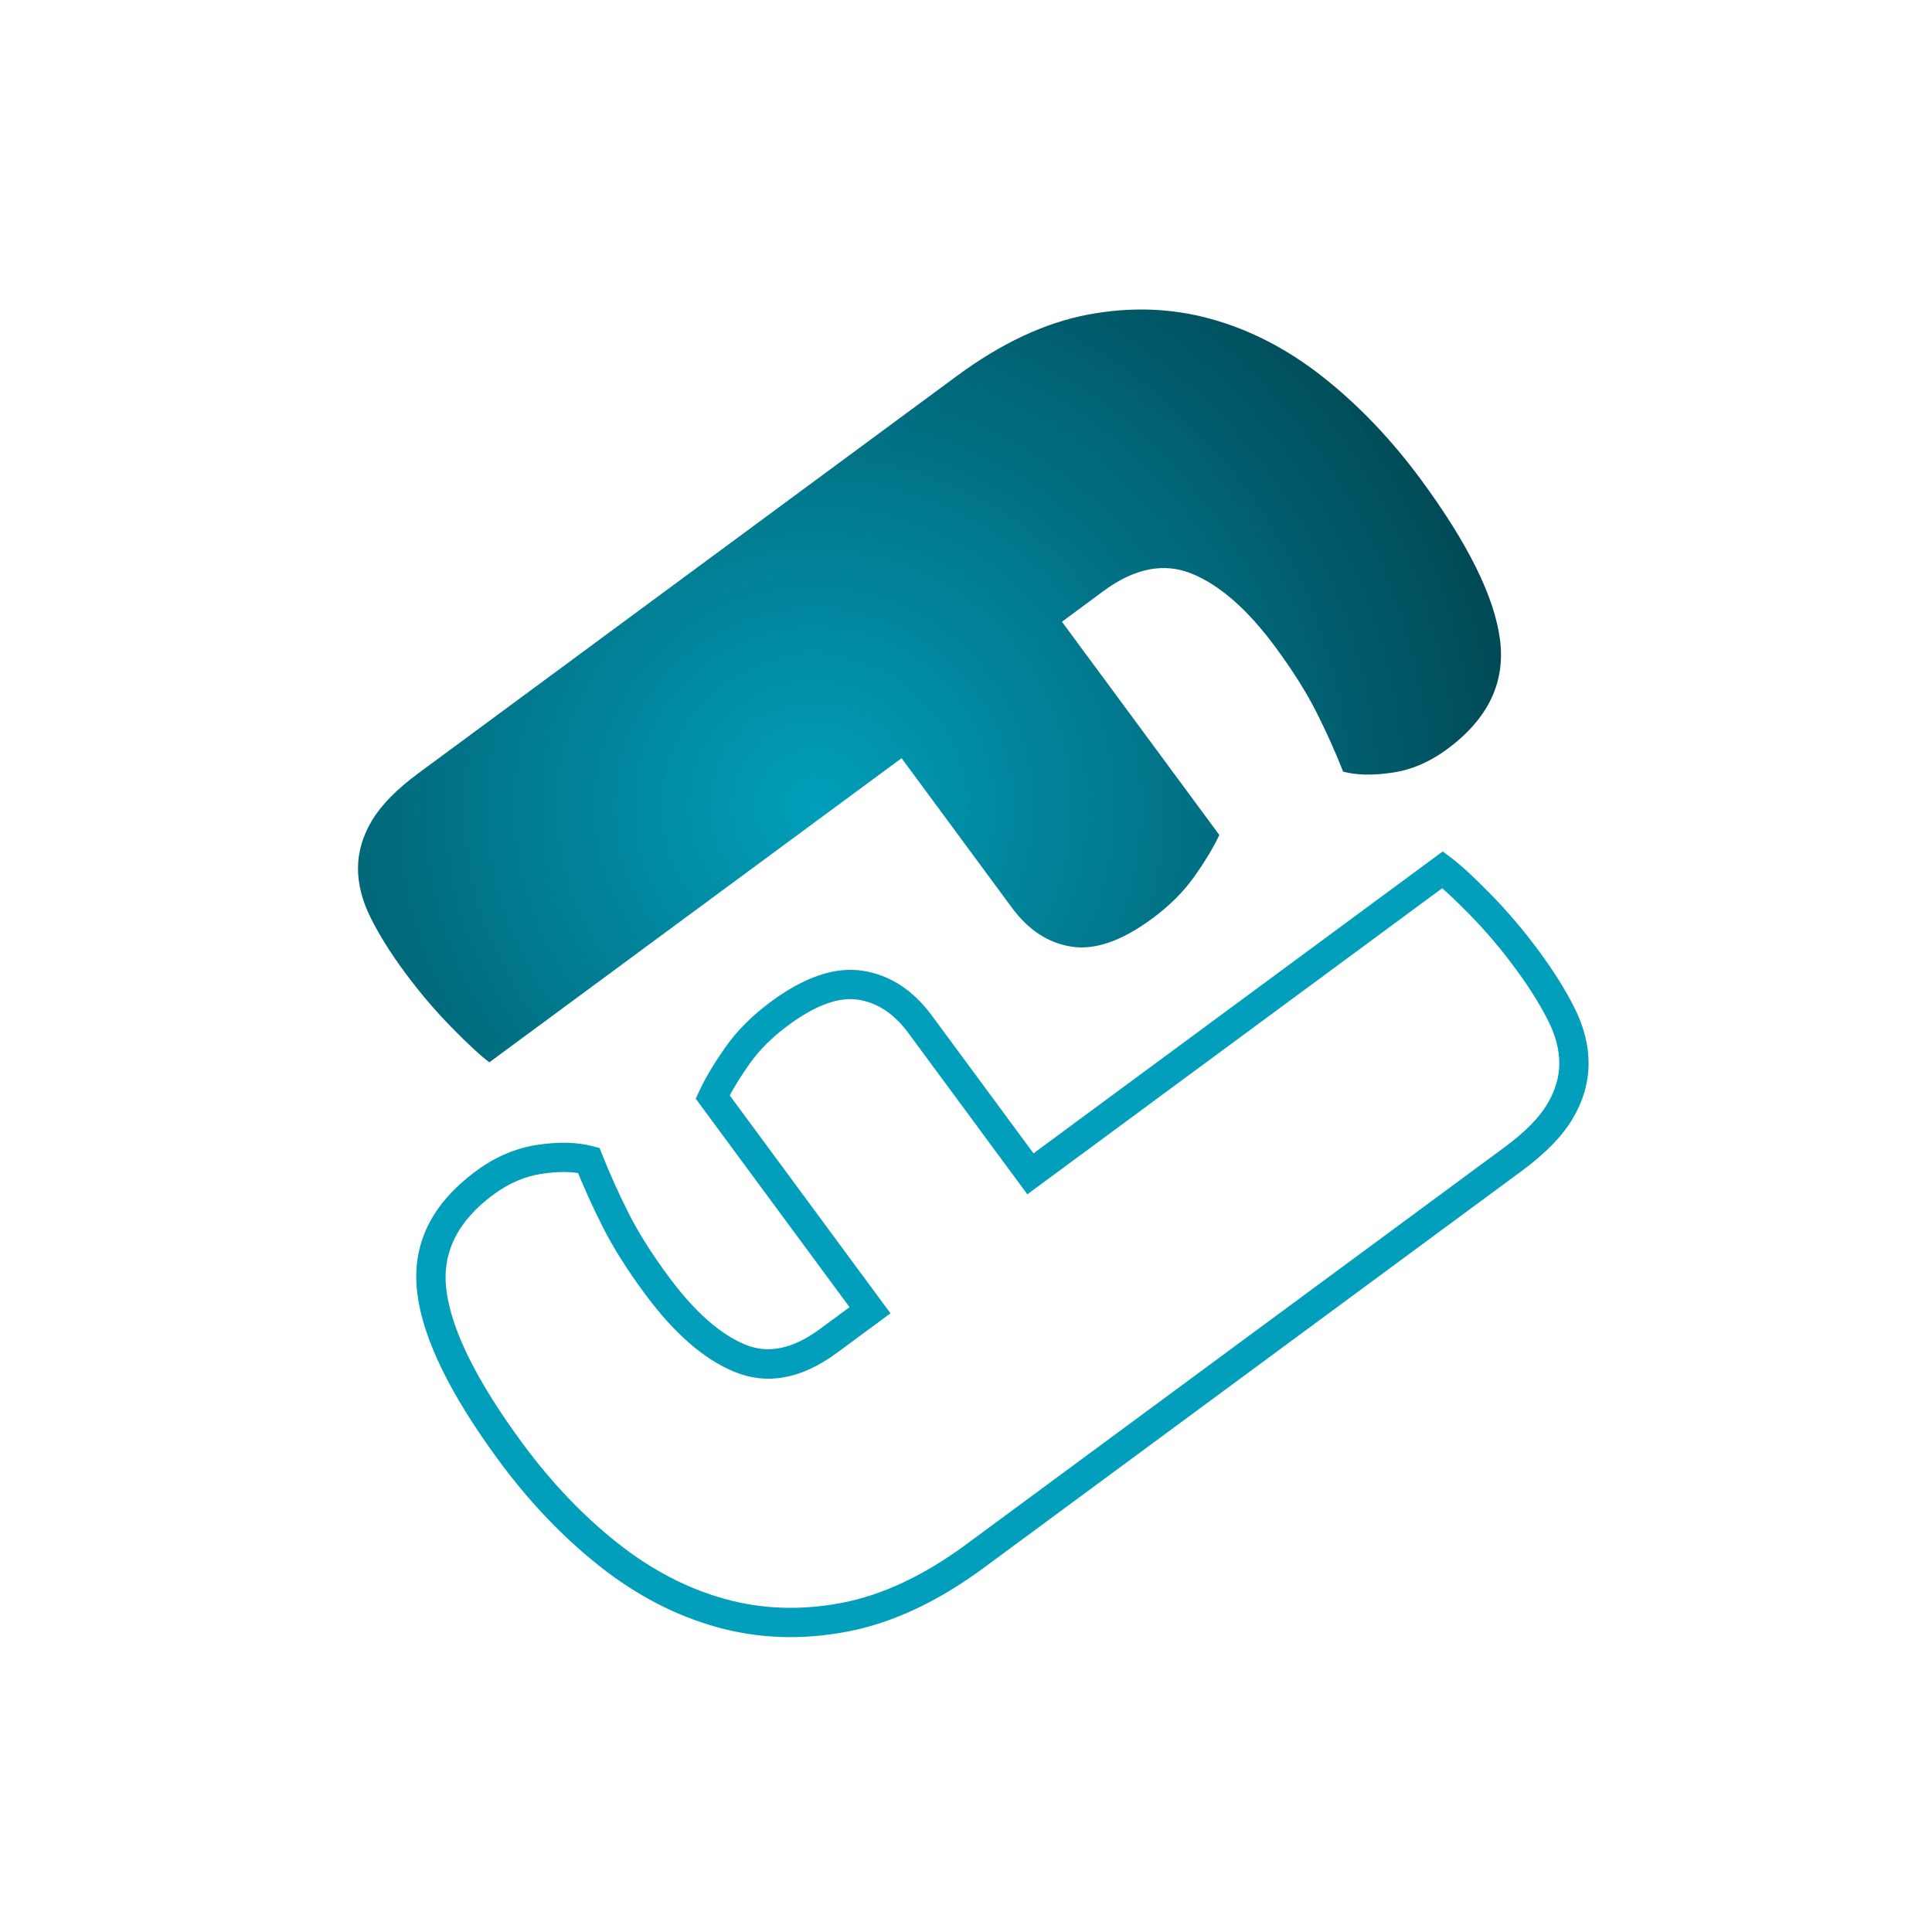
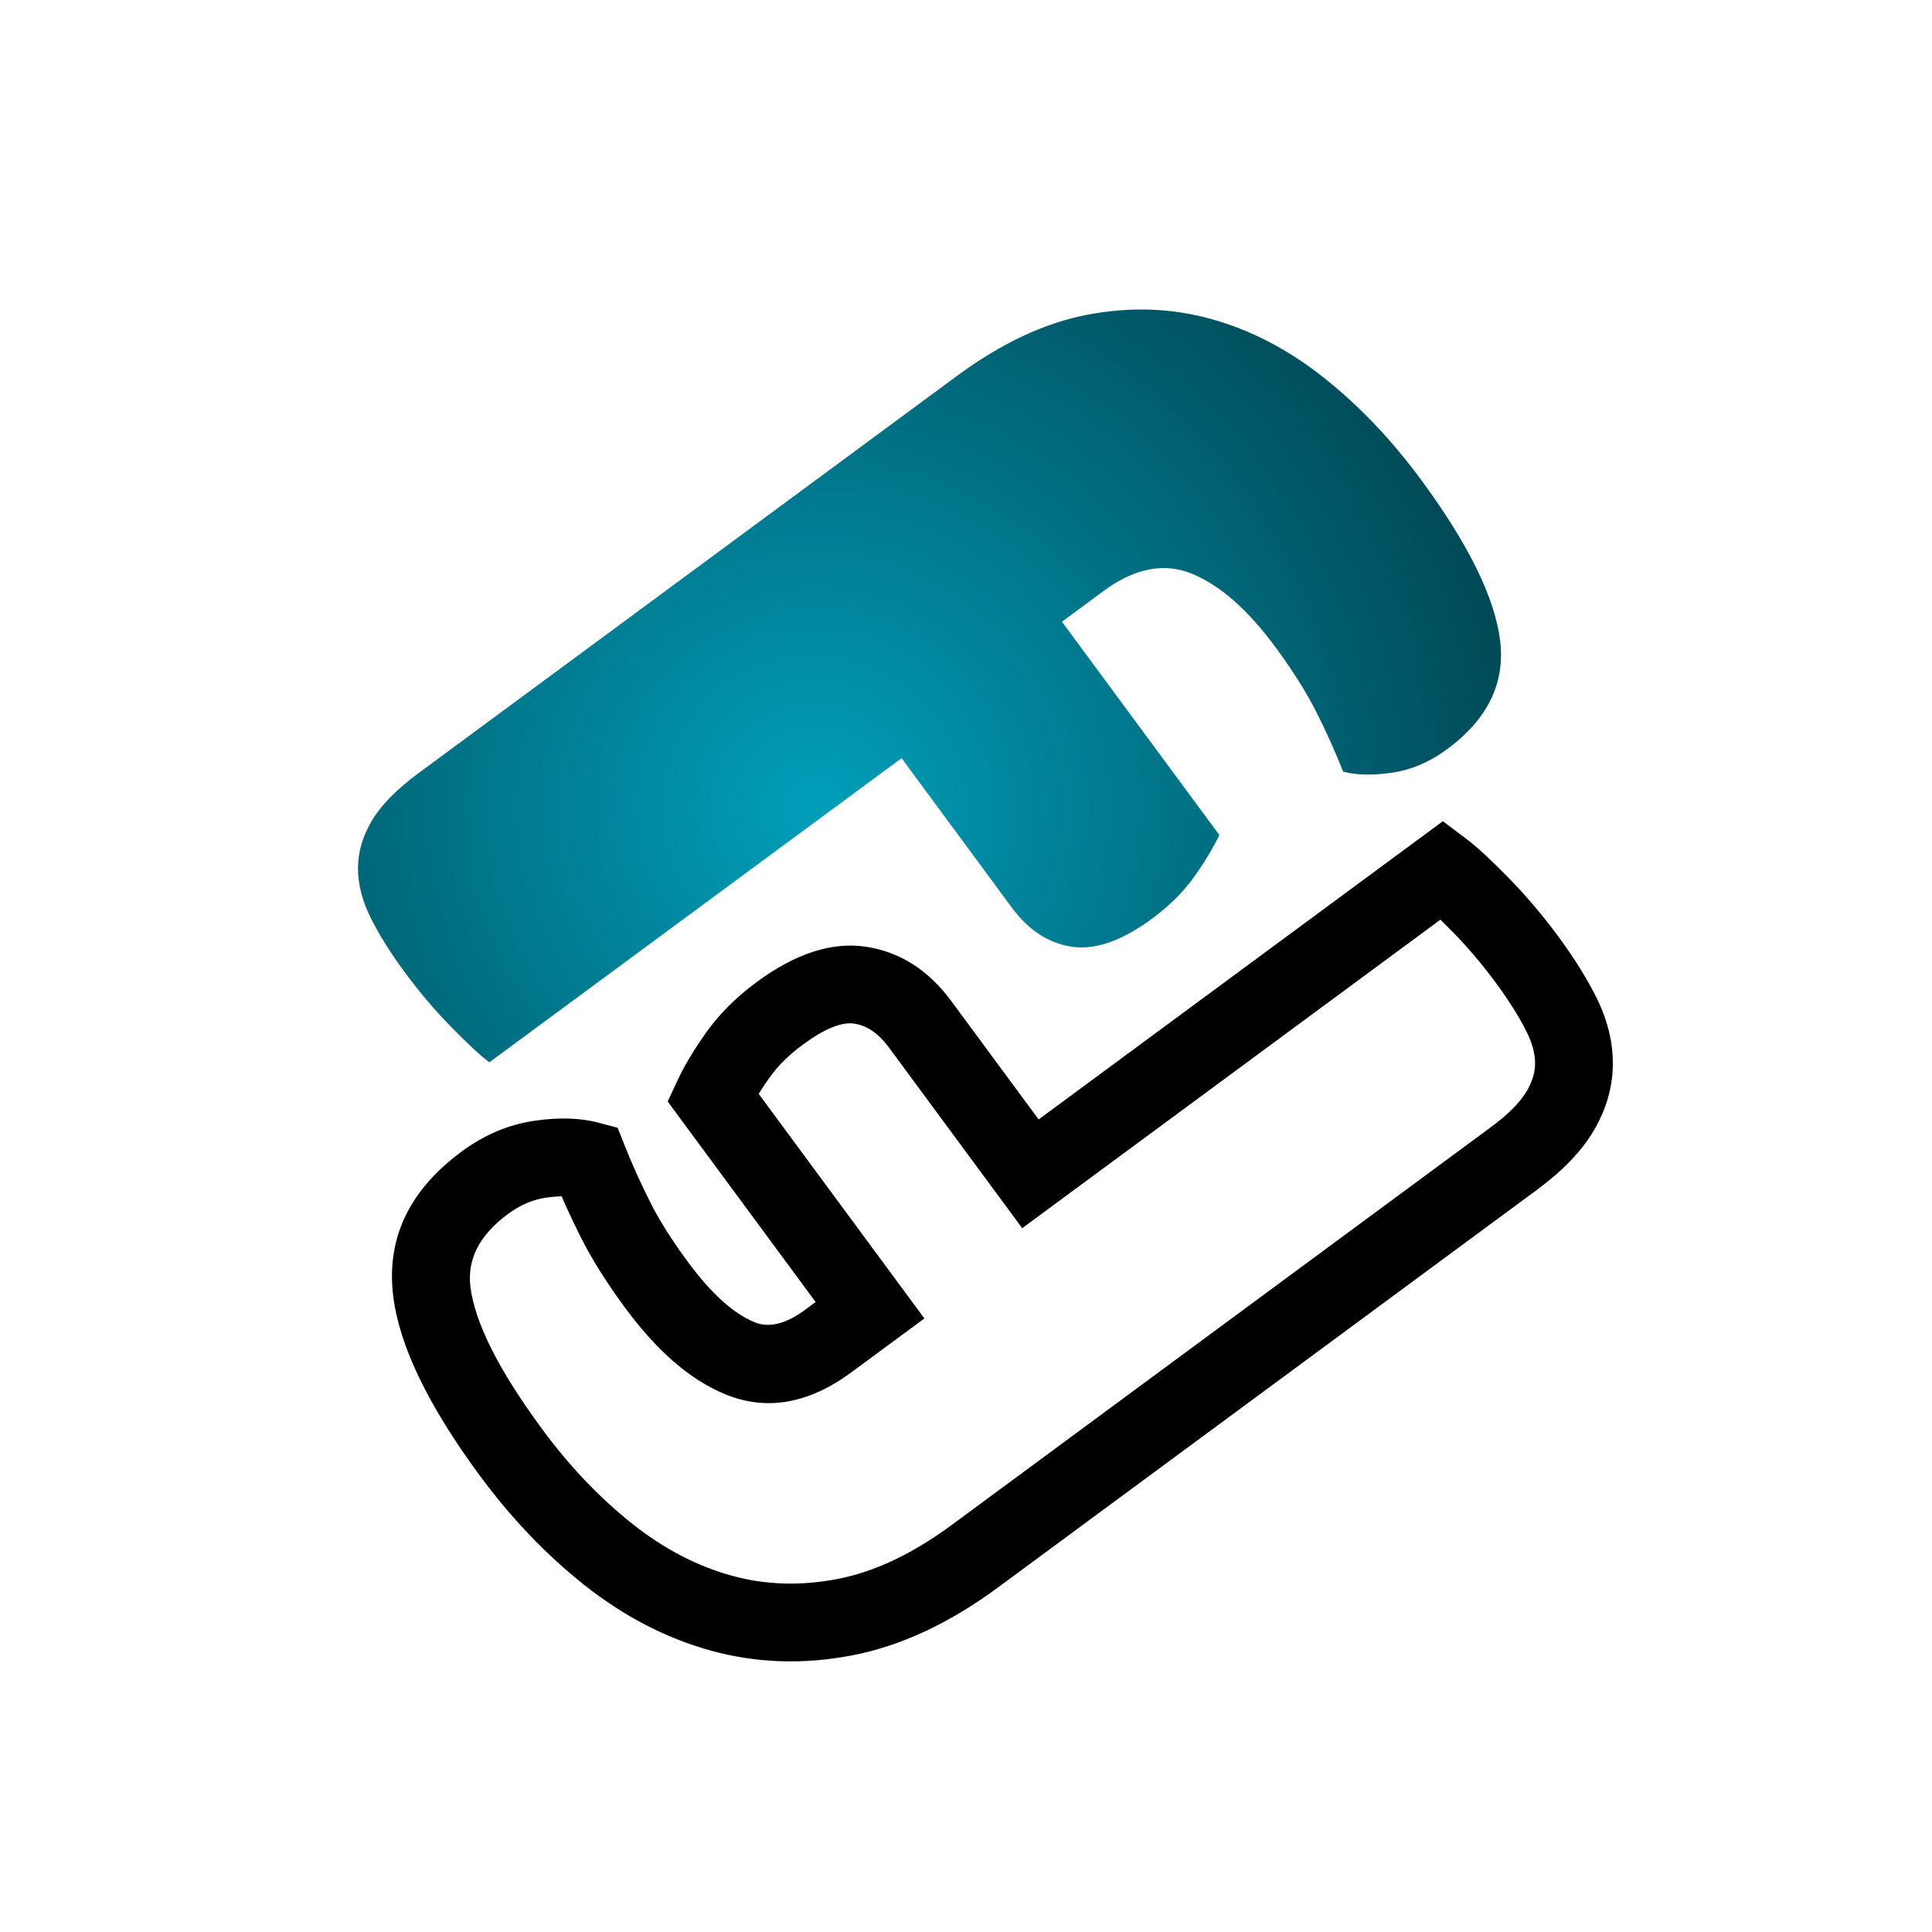
<svg xmlns="http://www.w3.org/2000/svg" width="500" zoomAndPan="magnify" viewBox="0 0 375 375" height="500" preserveAspectRatio="xMidYMid meet" version="1.0">
  <defs>
-     <filter x="0%" y="0%" width="100%" height="100%" id="9fb15b3077">
+     <filter x="0%" y="0%" width="100%" height="100%" id="789b231f56">
      <feColorMatrix values="0 0 0 0 1 0 0 0 0 1 0 0 0 0 1 0 0 0 1 0" color-interpolation-filters="sRGB" />
    </filter>
    <g />
-     <clipPath id="2cd227720d">
+     <clipPath id="47dd53e442">
      <path d="M 0 0 L 375 0 L 375 375 L 0 375 Z M 0 0 " clip-rule="nonzero" />
    </clipPath>
-     <clipPath id="c37666e228">
-       <path d="M 425.973 -903.863 L 1250.309 213.477 L -109.848 1216.953 L -934.184 99.609 Z M 425.973 -903.863 " clip-rule="nonzero" />
-     </clipPath>
-     <clipPath id="f1abf7afe6">
+     <clipPath id="aaef968e23">
+       <path d="M 425.973 -903.863 L 1250.309 213.477 L -109.848 1216.953 L -934.184 99.609 Z M 425.973 -903.863 " clip-rule="nonzero" />
+     </clipPath>
+     <clipPath id="64a8dc23bf">
      <path d="M 0 0 L 375 0 L 375 375 L 0 375 Z M 0 0 " clip-rule="nonzero" />
    </clipPath>
-     <clipPath id="c333f5ac56">
-       <path d="M 425.973 -903.863 L 1250.309 213.477 L -109.848 1216.953 L -934.184 99.609 Z M 425.973 -903.863 " clip-rule="nonzero" />
-     </clipPath>
-     <clipPath id="9f2f4b23f7">
+     <clipPath id="383e1fd768">
+       <path d="M 425.973 -903.863 L 1250.309 213.477 L -109.848 1216.953 L -934.184 99.609 Z M 425.973 -903.863 " clip-rule="nonzero" />
+     </clipPath>
+     <clipPath id="f073684c0b">
      <path d="M 0 0 L 375 0 L 375 375 L 0 375 Z M 0 0 " clip-rule="nonzero" />
    </clipPath>
-     <clipPath id="38a181085a">
-       <path d="M 425.973 -903.863 L 1250.309 213.477 L -109.848 1216.953 L -934.184 99.609 Z M 425.973 -903.863 " clip-rule="nonzero" />
-     </clipPath>
-     <clipPath id="945afee18f">
+     <clipPath id="a020cf320f">
+       <path d="M 425.973 -903.863 L 1250.309 213.477 L -109.848 1216.953 L -934.184 99.609 Z M 425.973 -903.863 " clip-rule="nonzero" />
+     </clipPath>
+     <clipPath id="0f9c6178f9">
      <path d="M 61 37 L 303 37 L 303 258 L 61 258 Z M 61 37 " clip-rule="nonzero" />
    </clipPath>
-     <clipPath id="df90e3d4f8">
-       <path d="M 425.973 -903.863 L 1250.309 213.477 L -109.848 1216.953 L -934.184 99.609 Z M 425.973 -903.863 " clip-rule="nonzero" />
-     </clipPath>
-     <clipPath id="1755f72416">
-       <rect x="0" width="375" y="0" height="375" />
-     </clipPath>
-     <clipPath id="a1e13fc7bf">
-       <rect x="0" width="375" y="0" height="375" />
-     </clipPath>
-     <mask id="a8110686fd">
-       <g filter="url(#9fb15b3077)">
+     <clipPath id="cec9175114">
+       <path d="M 425.973 -903.863 L 1250.309 213.477 L -109.848 1216.953 L -934.184 99.609 Z M 425.973 -903.863 " clip-rule="nonzero" />
+     </clipPath>
+     <clipPath id="7b31335b0b">
+       <rect x="0" width="375" y="0" height="375" />
+     </clipPath>
+     <clipPath id="16cabab01f">
+       <rect x="0" width="375" y="0" height="375" />
+     </clipPath>
+     <mask id="bd8b5b2e66">
+       <g filter="url(#789b231f56)">
        <g transform="matrix(1, 0, 0, 1, 0, 0)">
-           <g clip-path="url(#a1e13fc7bf)">
-             <g clip-path="url(#9f2f4b23f7)">
-               <g clip-path="url(#38a181085a)">
+           <g clip-path="url(#16cabab01f)">
+             <g clip-path="url(#f073684c0b)">
+               <g clip-path="url(#a020cf320f)">
                <g transform="matrix(1, 0, 0, 1, 0, 0)">
-                   <g clip-path="url(#1755f72416)">
-                     <g clip-path="url(#945afee18f)">
-                       <g clip-path="url(#df90e3d4f8)">
+                   <g clip-path="url(#7b31335b0b)">
+                     <g clip-path="url(#0f9c6178f9)">
+                       <g clip-path="url(#cec9175114)">
                        <g fill="#000000" fill-opacity="1">
                          <g transform="translate(53.01429, 149.835)">
                            <g>
                              <path d="M 132.734 -76.875 C 141.316 -83.207 149.758 -87.164 158.062 -88.75 C 166.375 -90.332 174.367 -90.055 182.047 -87.922 C 189.734 -85.797 197.016 -82.008 203.891 -76.562 C 210.766 -71.113 217.055 -64.52 222.766 -56.781 C 231.953 -44.32 237.078 -33.938 238.141 -25.625 C 239.203 -17.32 235.781 -10.254 227.875 -4.422 C 224.508 -1.93 220.953 -0.41 217.203 0.141 C 213.461 0.703 210.289 0.633 207.688 -0.062 C 206.188 -3.875 204.457 -7.723 202.5 -11.609 C 200.539 -15.492 197.883 -19.707 194.531 -24.25 C 189.188 -31.488 183.805 -36.223 178.391 -38.453 C 172.973 -40.691 167.238 -39.582 161.188 -35.125 L 153.109 -29.156 L 183.656 12.234 C 182.539 14.609 180.938 17.281 178.844 20.25 C 176.75 23.219 174.02 25.945 170.656 28.438 C 164.77 32.781 159.562 34.609 155.031 33.922 C 150.5 33.242 146.617 30.719 143.391 26.344 L 121.984 -2.672 L 41.969 56.359 C 40.219 55.047 37.754 52.766 34.578 49.516 C 31.398 46.273 28.383 42.723 25.531 38.859 C 22.789 35.148 20.594 31.633 18.938 28.312 C 17.281 25 16.457 21.77 16.469 18.625 C 16.488 15.488 17.398 12.41 19.203 9.391 C 21.016 6.379 24.023 3.32 28.234 0.219 Z M 132.734 -76.875 " />
                            </g>
                          </g>
                        </g>
                      </g>
                    </g>
                  </g>
                </g>
              </g>
            </g>
          </g>
        </g>
      </g>
    </mask>
-     <clipPath id="df7ff6164d">
+     <clipPath id="43a3b57c6d">
      <path d="M 0 0 L 375 0 L 375 375 L 0 375 Z M 0 0 " clip-rule="nonzero" />
    </clipPath>
-     <clipPath id="3bf2a24231">
-       <path d="M 425.973 -903.863 L 1250.309 213.477 L -109.848 1216.953 L -934.184 99.609 Z M 425.973 -903.863 " clip-rule="nonzero" />
-     </clipPath>
-     <clipPath id="cb1b09e8d7">
-       <path d="M 425.973 -903.863 L 1250.309 213.477 L -109.848 1216.953 L -934.184 99.609 Z M 425.973 -903.863 " clip-rule="nonzero" />
-     </clipPath>
-     <clipPath id="a7d9f9eaf2">
+     <clipPath id="226757e327">
+       <path d="M 425.973 -903.863 L 1250.309 213.477 L -109.848 1216.953 L -934.184 99.609 Z M 425.973 -903.863 " clip-rule="nonzero" />
+     </clipPath>
+     <clipPath id="92302a7821">
+       <path d="M 425.973 -903.863 L 1250.309 213.477 L -109.848 1216.953 L -934.184 99.609 Z M 425.973 -903.863 " clip-rule="nonzero" />
+     </clipPath>
+     <clipPath id="443fabd620">
      <path d="M 448.574 -920.539 L 1272.934 196.836 L -132.48 1233.699 L -956.84 116.324 Z M 448.574 -920.539 " clip-rule="nonzero" />
    </clipPath>
-     <clipPath id="6334780ac1">
+     <clipPath id="19af089f8c">
      <path d="M 448.57 -920.539 L 1272.93 196.836 L -132.477 1233.699 L -956.836 116.324 Z M 448.57 -920.539 " clip-rule="nonzero" />
    </clipPath>
-     <radialGradient gradientTransform="matrix(0.593756, 0.804803, -0.804598, 0.593605, 293.8008, -27.32801)" gradientUnits="userSpaceOnUse" r="255.6" cx="67.388" id="12180a4f2c" cy="218.452" fx="67.388" fy="218.452">
+     <radialGradient gradientTransform="matrix(0.593756, 0.804803, -0.804598, 0.593605, 293.8008, -27.32801)" gradientUnits="userSpaceOnUse" r="255.6" cx="67.388" id="45e0016b2b" cy="218.452" fx="67.388" fy="218.452">
      <stop stop-opacity="1" stop-color="rgb(0.388%, 62.227%, 73.186%)" offset="0" />
      <stop stop-opacity="1" stop-color="rgb(0.386%, 61.984%, 72.899%)" offset="0.004" />
      <stop stop-opacity="1" stop-color="rgb(0.385%, 61.74%, 72.614%)" offset="0.008" />
      <stop stop-opacity="1" stop-color="rgb(0.383%, 61.496%, 72.327%)" offset="0.012" />
      <stop stop-opacity="1" stop-color="rgb(0.381%, 61.253%, 72.04%)" offset="0.016" />
      <stop stop-opacity="1" stop-color="rgb(0.38%, 61.009%, 71.753%)" offset="0.02" />
      <stop stop-opacity="1" stop-color="rgb(0.378%, 60.767%, 71.468%)" offset="0.023" />
      <stop stop-opacity="1" stop-color="rgb(0.377%, 60.522%, 71.181%)" offset="0.027" />
      <stop stop-opacity="1" stop-color="rgb(0.375%, 60.278%, 70.894%)" offset="0.031" />
      <stop stop-opacity="1" stop-color="rgb(0.374%, 60.036%, 70.609%)" offset="0.035" />
      <stop stop-opacity="1" stop-color="rgb(0.372%, 59.792%, 70.322%)" offset="0.039" />
      <stop stop-opacity="1" stop-color="rgb(0.371%, 59.547%, 70.035%)" offset="0.043" />
      <stop stop-opacity="1" stop-color="rgb(0.369%, 59.305%, 69.748%)" offset="0.047" />
      <stop stop-opacity="1" stop-color="rgb(0.368%, 59.061%, 69.463%)" offset="0.051" />
      <stop stop-opacity="1" stop-color="rgb(0.366%, 58.818%, 69.176%)" offset="0.055" />
      <stop stop-opacity="1" stop-color="rgb(0.365%, 58.574%, 68.889%)" offset="0.059" />
      <stop stop-opacity="1" stop-color="rgb(0.363%, 58.33%, 68.602%)" offset="0.062" />
      <stop stop-opacity="1" stop-color="rgb(0.362%, 58.087%, 68.317%)" offset="0.066" />
      <stop stop-opacity="1" stop-color="rgb(0.36%, 57.843%, 68.03%)" offset="0.07" />
      <stop stop-opacity="1" stop-color="rgb(0.359%, 57.599%, 67.743%)" offset="0.074" />
      <stop stop-opacity="1" stop-color="rgb(0.357%, 57.356%, 67.458%)" offset="0.078" />
      <stop stop-opacity="1" stop-color="rgb(0.356%, 57.112%, 67.171%)" offset="0.082" />
      <stop stop-opacity="1" stop-color="rgb(0.354%, 56.87%, 66.884%)" offset="0.086" />
      <stop stop-opacity="1" stop-color="rgb(0.352%, 56.625%, 66.597%)" offset="0.09" />
      <stop stop-opacity="1" stop-color="rgb(0.351%, 56.381%, 66.312%)" offset="0.094" />
      <stop stop-opacity="1" stop-color="rgb(0.349%, 56.139%, 66.025%)" offset="0.098" />
      <stop stop-opacity="1" stop-color="rgb(0.348%, 55.894%, 65.738%)" offset="0.102" />
      <stop stop-opacity="1" stop-color="rgb(0.346%, 55.652%, 65.451%)" offset="0.105" />
      <stop stop-opacity="1" stop-color="rgb(0.345%, 55.408%, 65.166%)" offset="0.109" />
      <stop stop-opacity="1" stop-color="rgb(0.343%, 55.164%, 64.879%)" offset="0.113" />
      <stop stop-opacity="1" stop-color="rgb(0.342%, 54.921%, 64.592%)" offset="0.117" />
      <stop stop-opacity="1" stop-color="rgb(0.34%, 54.677%, 64.307%)" offset="0.121" />
      <stop stop-opacity="1" stop-color="rgb(0.339%, 54.433%, 64.02%)" offset="0.125" />
      <stop stop-opacity="1" stop-color="rgb(0.337%, 54.19%, 63.733%)" offset="0.129" />
      <stop stop-opacity="1" stop-color="rgb(0.336%, 53.946%, 63.446%)" offset="0.133" />
      <stop stop-opacity="1" stop-color="rgb(0.334%, 53.703%, 63.161%)" offset="0.137" />
      <stop stop-opacity="1" stop-color="rgb(0.333%, 53.459%, 62.874%)" offset="0.141" />
      <stop stop-opacity="1" stop-color="rgb(0.331%, 53.215%, 62.587%)" offset="0.145" />
      <stop stop-opacity="1" stop-color="rgb(0.33%, 52.972%, 62.302%)" offset="0.148" />
      <stop stop-opacity="1" stop-color="rgb(0.328%, 52.728%, 62.015%)" offset="0.152" />
      <stop stop-opacity="1" stop-color="rgb(0.327%, 52.486%, 61.728%)" offset="0.156" />
      <stop stop-opacity="1" stop-color="rgb(0.325%, 52.242%, 61.441%)" offset="0.16" />
      <stop stop-opacity="1" stop-color="rgb(0.323%, 51.997%, 61.156%)" offset="0.164" />
      <stop stop-opacity="1" stop-color="rgb(0.322%, 51.755%, 60.869%)" offset="0.168" />
      <stop stop-opacity="1" stop-color="rgb(0.32%, 51.511%, 60.582%)" offset="0.172" />
      <stop stop-opacity="1" stop-color="rgb(0.319%, 51.266%, 60.295%)" offset="0.176" />
      <stop stop-opacity="1" stop-color="rgb(0.317%, 51.024%, 60.01%)" offset="0.18" />
      <stop stop-opacity="1" stop-color="rgb(0.316%, 50.78%, 59.723%)" offset="0.184" />
      <stop stop-opacity="1" stop-color="rgb(0.314%, 50.537%, 59.436%)" offset="0.188" />
      <stop stop-opacity="1" stop-color="rgb(0.313%, 50.293%, 59.151%)" offset="0.191" />
      <stop stop-opacity="1" stop-color="rgb(0.311%, 50.049%, 58.864%)" offset="0.195" />
      <stop stop-opacity="1" stop-color="rgb(0.31%, 49.806%, 58.577%)" offset="0.199" />
      <stop stop-opacity="1" stop-color="rgb(0.308%, 49.562%, 58.29%)" offset="0.203" />
      <stop stop-opacity="1" stop-color="rgb(0.307%, 49.319%, 58.005%)" offset="0.207" />
      <stop stop-opacity="1" stop-color="rgb(0.305%, 49.075%, 57.718%)" offset="0.211" />
      <stop stop-opacity="1" stop-color="rgb(0.304%, 48.831%, 57.431%)" offset="0.215" />
      <stop stop-opacity="1" stop-color="rgb(0.302%, 48.589%, 57.144%)" offset="0.219" />
      <stop stop-opacity="1" stop-color="rgb(0.301%, 48.344%, 56.859%)" offset="0.223" />
      <stop stop-opacity="1" stop-color="rgb(0.299%, 48.1%, 56.572%)" offset="0.227" />
      <stop stop-opacity="1" stop-color="rgb(0.298%, 47.858%, 56.285%)" offset="0.23" />
      <stop stop-opacity="1" stop-color="rgb(0.296%, 47.614%, 56%)" offset="0.234" />
      <stop stop-opacity="1" stop-color="rgb(0.294%, 47.371%, 55.713%)" offset="0.238" />
      <stop stop-opacity="1" stop-color="rgb(0.293%, 47.127%, 55.426%)" offset="0.242" />
      <stop stop-opacity="1" stop-color="rgb(0.291%, 46.883%, 55.139%)" offset="0.246" />
      <stop stop-opacity="1" stop-color="rgb(0.29%, 46.64%, 54.854%)" offset="0.25" />
      <stop stop-opacity="1" stop-color="rgb(0.288%, 46.396%, 54.567%)" offset="0.254" />
      <stop stop-opacity="1" stop-color="rgb(0.287%, 46.153%, 54.28%)" offset="0.258" />
      <stop stop-opacity="1" stop-color="rgb(0.285%, 45.909%, 53.993%)" offset="0.262" />
      <stop stop-opacity="1" stop-color="rgb(0.284%, 45.665%, 53.708%)" offset="0.266" />
      <stop stop-opacity="1" stop-color="rgb(0.282%, 45.422%, 53.421%)" offset="0.27" />
      <stop stop-opacity="1" stop-color="rgb(0.281%, 45.178%, 53.134%)" offset="0.273" />
      <stop stop-opacity="1" stop-color="rgb(0.279%, 44.934%, 52.849%)" offset="0.277" />
      <stop stop-opacity="1" stop-color="rgb(0.278%, 44.691%, 52.562%)" offset="0.281" />
      <stop stop-opacity="1" stop-color="rgb(0.276%, 44.447%, 52.275%)" offset="0.285" />
      <stop stop-opacity="1" stop-color="rgb(0.275%, 44.205%, 51.988%)" offset="0.289" />
      <stop stop-opacity="1" stop-color="rgb(0.273%, 43.961%, 51.703%)" offset="0.293" />
      <stop stop-opacity="1" stop-color="rgb(0.272%, 43.716%, 51.416%)" offset="0.297" />
      <stop stop-opacity="1" stop-color="rgb(0.27%, 43.474%, 51.129%)" offset="0.301" />
      <stop stop-opacity="1" stop-color="rgb(0.269%, 43.23%, 50.844%)" offset="0.305" />
      <stop stop-opacity="1" stop-color="rgb(0.267%, 42.987%, 50.557%)" offset="0.309" />
      <stop stop-opacity="1" stop-color="rgb(0.266%, 42.743%, 50.27%)" offset="0.312" />
      <stop stop-opacity="1" stop-color="rgb(0.264%, 42.499%, 49.983%)" offset="0.316" />
      <stop stop-opacity="1" stop-color="rgb(0.262%, 42.256%, 49.698%)" offset="0.32" />
      <stop stop-opacity="1" stop-color="rgb(0.261%, 42.012%, 49.411%)" offset="0.324" />
      <stop stop-opacity="1" stop-color="rgb(0.259%, 41.768%, 49.124%)" offset="0.328" />
      <stop stop-opacity="1" stop-color="rgb(0.258%, 41.525%, 48.837%)" offset="0.332" />
      <stop stop-opacity="1" stop-color="rgb(0.256%, 41.281%, 48.552%)" offset="0.336" />
      <stop stop-opacity="1" stop-color="rgb(0.255%, 41.039%, 48.265%)" offset="0.34" />
      <stop stop-opacity="1" stop-color="rgb(0.253%, 40.794%, 47.978%)" offset="0.344" />
      <stop stop-opacity="1" stop-color="rgb(0.252%, 40.55%, 47.693%)" offset="0.348" />
      <stop stop-opacity="1" stop-color="rgb(0.25%, 40.308%, 47.406%)" offset="0.352" />
      <stop stop-opacity="1" stop-color="rgb(0.249%, 40.063%, 47.119%)" offset="0.355" />
      <stop stop-opacity="1" stop-color="rgb(0.247%, 39.821%, 46.832%)" offset="0.359" />
      <stop stop-opacity="1" stop-color="rgb(0.246%, 39.577%, 46.547%)" offset="0.363" />
      <stop stop-opacity="1" stop-color="rgb(0.244%, 39.333%, 46.26%)" offset="0.367" />
      <stop stop-opacity="1" stop-color="rgb(0.243%, 39.09%, 45.973%)" offset="0.371" />
      <stop stop-opacity="1" stop-color="rgb(0.241%, 38.846%, 45.686%)" offset="0.375" />
      <stop stop-opacity="1" stop-color="rgb(0.24%, 38.602%, 45.401%)" offset="0.379" />
      <stop stop-opacity="1" stop-color="rgb(0.238%, 38.359%, 45.114%)" offset="0.383" />
      <stop stop-opacity="1" stop-color="rgb(0.237%, 38.115%, 44.827%)" offset="0.387" />
      <stop stop-opacity="1" stop-color="rgb(0.235%, 37.872%, 44.542%)" offset="0.391" />
      <stop stop-opacity="1" stop-color="rgb(0.233%, 37.628%, 44.255%)" offset="0.395" />
      <stop stop-opacity="1" stop-color="rgb(0.232%, 37.384%, 43.968%)" offset="0.398" />
      <stop stop-opacity="1" stop-color="rgb(0.23%, 37.141%, 43.681%)" offset="0.402" />
      <stop stop-opacity="1" stop-color="rgb(0.229%, 36.897%, 43.396%)" offset="0.406" />
      <stop stop-opacity="1" stop-color="rgb(0.227%, 36.655%, 43.109%)" offset="0.41" />
      <stop stop-opacity="1" stop-color="rgb(0.226%, 36.411%, 42.822%)" offset="0.414" />
      <stop stop-opacity="1" stop-color="rgb(0.224%, 36.166%, 42.535%)" offset="0.418" />
      <stop stop-opacity="1" stop-color="rgb(0.223%, 35.924%, 42.25%)" offset="0.422" />
      <stop stop-opacity="1" stop-color="rgb(0.221%, 35.68%, 41.963%)" offset="0.426" />
      <stop stop-opacity="1" stop-color="rgb(0.22%, 35.435%, 41.676%)" offset="0.43" />
      <stop stop-opacity="1" stop-color="rgb(0.218%, 35.193%, 41.391%)" offset="0.434" />
      <stop stop-opacity="1" stop-color="rgb(0.217%, 34.949%, 41.104%)" offset="0.438" />
      <stop stop-opacity="1" stop-color="rgb(0.215%, 34.706%, 40.817%)" offset="0.441" />
      <stop stop-opacity="1" stop-color="rgb(0.214%, 34.462%, 40.53%)" offset="0.445" />
      <stop stop-opacity="1" stop-color="rgb(0.212%, 34.218%, 40.245%)" offset="0.449" />
      <stop stop-opacity="1" stop-color="rgb(0.211%, 33.975%, 39.958%)" offset="0.453" />
      <stop stop-opacity="1" stop-color="rgb(0.209%, 33.731%, 39.671%)" offset="0.457" />
      <stop stop-opacity="1" stop-color="rgb(0.208%, 33.488%, 39.386%)" offset="0.461" />
      <stop stop-opacity="1" stop-color="rgb(0.206%, 33.244%, 39.099%)" offset="0.465" />
      <stop stop-opacity="1" stop-color="rgb(0.204%, 33%, 38.812%)" offset="0.469" />
      <stop stop-opacity="1" stop-color="rgb(0.203%, 32.758%, 38.525%)" offset="0.473" />
      <stop stop-opacity="1" stop-color="rgb(0.201%, 32.513%, 38.24%)" offset="0.477" />
      <stop stop-opacity="1" stop-color="rgb(0.2%, 32.269%, 37.953%)" offset="0.48" />
      <stop stop-opacity="1" stop-color="rgb(0.198%, 32.027%, 37.666%)" offset="0.484" />
      <stop stop-opacity="1" stop-color="rgb(0.197%, 31.783%, 37.379%)" offset="0.488" />
      <stop stop-opacity="1" stop-color="rgb(0.195%, 31.54%, 37.094%)" offset="0.492" />
      <stop stop-opacity="1" stop-color="rgb(0.194%, 31.296%, 36.807%)" offset="0.496" />
      <stop stop-opacity="1" stop-color="rgb(0.192%, 31.052%, 36.52%)" offset="0.5" />
      <stop stop-opacity="1" stop-color="rgb(0.191%, 30.809%, 36.235%)" offset="0.504" />
      <stop stop-opacity="1" stop-color="rgb(0.189%, 30.565%, 35.948%)" offset="0.508" />
      <stop stop-opacity="1" stop-color="rgb(0.188%, 30.322%, 35.661%)" offset="0.512" />
      <stop stop-opacity="1" stop-color="rgb(0.186%, 30.078%, 35.374%)" offset="0.516" />
      <stop stop-opacity="1" stop-color="rgb(0.185%, 29.834%, 35.089%)" offset="0.52" />
      <stop stop-opacity="1" stop-color="rgb(0.183%, 29.591%, 34.802%)" offset="0.523" />
      <stop stop-opacity="1" stop-color="rgb(0.182%, 29.347%, 34.515%)" offset="0.527" />
      <stop stop-opacity="1" stop-color="rgb(0.18%, 29.103%, 34.229%)" offset="0.531" />
      <stop stop-opacity="1" stop-color="rgb(0.179%, 28.86%, 33.943%)" offset="0.535" />
      <stop stop-opacity="1" stop-color="rgb(0.177%, 28.616%, 33.656%)" offset="0.539" />
      <stop stop-opacity="1" stop-color="rgb(0.175%, 28.374%, 33.369%)" offset="0.543" />
      <stop stop-opacity="1" stop-color="rgb(0.174%, 28.13%, 33.084%)" offset="0.547" />
      <stop stop-opacity="1" stop-color="rgb(0.172%, 27.885%, 32.797%)" offset="0.551" />
      <stop stop-opacity="1" stop-color="rgb(0.171%, 27.643%, 32.51%)" offset="0.555" />
      <stop stop-opacity="1" stop-color="rgb(0.169%, 27.399%, 32.224%)" offset="0.559" />
      <stop stop-opacity="1" stop-color="rgb(0.168%, 27.155%, 31.938%)" offset="0.562" />
      <stop stop-opacity="1" stop-color="rgb(0.166%, 26.912%, 31.651%)" offset="0.566" />
      <stop stop-opacity="1" stop-color="rgb(0.165%, 26.668%, 31.364%)" offset="0.57" />
      <stop stop-opacity="1" stop-color="rgb(0.163%, 26.425%, 31.079%)" offset="0.574" />
      <stop stop-opacity="1" stop-color="rgb(0.162%, 26.181%, 30.792%)" offset="0.578" />
      <stop stop-opacity="1" stop-color="rgb(0.16%, 25.937%, 30.505%)" offset="0.582" />
      <stop stop-opacity="1" stop-color="rgb(0.159%, 25.694%, 30.219%)" offset="0.586" />
      <stop stop-opacity="1" stop-color="rgb(0.157%, 25.45%, 29.933%)" offset="0.59" />
      <stop stop-opacity="1" stop-color="rgb(0.156%, 25.208%, 29.646%)" offset="0.594" />
      <stop stop-opacity="1" stop-color="rgb(0.154%, 24.963%, 29.359%)" offset="0.598" />
      <stop stop-opacity="1" stop-color="rgb(0.153%, 24.719%, 29.073%)" offset="0.602" />
      <stop stop-opacity="1" stop-color="rgb(0.151%, 24.477%, 28.787%)" offset="0.605" />
      <stop stop-opacity="1" stop-color="rgb(0.15%, 24.232%, 28.5%)" offset="0.609" />
      <stop stop-opacity="1" stop-color="rgb(0.148%, 23.988%, 28.214%)" offset="0.613" />
      <stop stop-opacity="1" stop-color="rgb(0.146%, 23.746%, 27.928%)" offset="0.617" />
      <stop stop-opacity="1" stop-color="rgb(0.145%, 23.502%, 27.641%)" offset="0.621" />
      <stop stop-opacity="1" stop-color="rgb(0.143%, 23.259%, 27.354%)" offset="0.625" />
      <stop stop-opacity="1" stop-color="rgb(0.142%, 23.015%, 27.068%)" offset="0.629" />
      <stop stop-opacity="1" stop-color="rgb(0.14%, 22.771%, 26.782%)" offset="0.633" />
      <stop stop-opacity="1" stop-color="rgb(0.139%, 22.528%, 26.495%)" offset="0.637" />
      <stop stop-opacity="1" stop-color="rgb(0.137%, 22.284%, 26.208%)" offset="0.641" />
      <stop stop-opacity="1" stop-color="rgb(0.136%, 22.041%, 25.922%)" offset="0.645" />
      <stop stop-opacity="1" stop-color="rgb(0.134%, 21.797%, 25.636%)" offset="0.648" />
      <stop stop-opacity="1" stop-color="rgb(0.133%, 21.553%, 25.349%)" offset="0.652" />
      <stop stop-opacity="1" stop-color="rgb(0.131%, 21.31%, 25.063%)" offset="0.656" />
      <stop stop-opacity="1" stop-color="rgb(0.13%, 21.066%, 24.777%)" offset="0.66" />
      <stop stop-opacity="1" stop-color="rgb(0.128%, 20.822%, 24.49%)" offset="0.664" />
      <stop stop-opacity="1" stop-color="rgb(0.127%, 20.58%, 24.203%)" offset="0.668" />
      <stop stop-opacity="1" stop-color="rgb(0.125%, 20.335%, 23.917%)" offset="0.672" />
      <stop stop-opacity="1" stop-color="rgb(0.124%, 20.093%, 23.631%)" offset="0.676" />
      <stop stop-opacity="1" stop-color="rgb(0.122%, 19.849%, 23.344%)" offset="0.68" />
      <stop stop-opacity="1" stop-color="rgb(0.121%, 19.604%, 23.058%)" offset="0.684" />
      <stop stop-opacity="1" stop-color="rgb(0.119%, 19.362%, 22.771%)" offset="0.688" />
      <stop stop-opacity="1" stop-color="rgb(0.117%, 19.118%, 22.485%)" offset="0.691" />
      <stop stop-opacity="1" stop-color="rgb(0.116%, 18.875%, 22.198%)" offset="0.695" />
      <stop stop-opacity="1" stop-color="rgb(0.114%, 18.631%, 21.912%)" offset="0.699" />
      <stop stop-opacity="1" stop-color="rgb(0.113%, 18.387%, 21.626%)" offset="0.703" />
      <stop stop-opacity="1" stop-color="rgb(0.111%, 18.144%, 21.339%)" offset="0.707" />
      <stop stop-opacity="1" stop-color="rgb(0.11%, 17.9%, 21.053%)" offset="0.711" />
      <stop stop-opacity="1" stop-color="rgb(0.108%, 17.656%, 20.766%)" offset="0.715" />
      <stop stop-opacity="1" stop-color="rgb(0.107%, 17.413%, 20.48%)" offset="0.719" />
      <stop stop-opacity="1" stop-color="rgb(0.105%, 17.169%, 20.193%)" offset="0.723" />
      <stop stop-opacity="1" stop-color="rgb(0.104%, 16.927%, 19.907%)" offset="0.727" />
      <stop stop-opacity="1" stop-color="rgb(0.102%, 16.682%, 19.621%)" offset="0.73" />
      <stop stop-opacity="1" stop-color="rgb(0.101%, 16.438%, 19.334%)" offset="0.734" />
      <stop stop-opacity="1" stop-color="rgb(0.099%, 16.196%, 19.048%)" offset="0.738" />
      <stop stop-opacity="1" stop-color="rgb(0.098%, 15.952%, 18.761%)" offset="0.742" />
      <stop stop-opacity="1" stop-color="rgb(0.096%, 15.709%, 18.475%)" offset="0.746" />
      <stop stop-opacity="1" stop-color="rgb(0.095%, 15.465%, 18.188%)" offset="0.75" />
      <stop stop-opacity="1" stop-color="rgb(0.093%, 15.221%, 17.902%)" offset="0.754" />
      <stop stop-opacity="1" stop-color="rgb(0.092%, 14.978%, 17.615%)" offset="0.758" />
      <stop stop-opacity="1" stop-color="rgb(0.09%, 14.734%, 17.329%)" offset="0.762" />
      <stop stop-opacity="1" stop-color="rgb(0.089%, 14.49%, 17.043%)" offset="0.766" />
      <stop stop-opacity="1" stop-color="rgb(0.087%, 14.247%, 16.756%)" offset="0.77" />
      <stop stop-opacity="1" stop-color="rgb(0.085%, 14.003%, 16.47%)" offset="0.773" />
      <stop stop-opacity="1" stop-color="rgb(0.084%, 13.76%, 16.183%)" offset="0.777" />
      <stop stop-opacity="1" stop-color="rgb(0.082%, 13.516%, 15.897%)" offset="0.781" />
      <stop stop-opacity="1" stop-color="rgb(0.081%, 13.272%, 15.61%)" offset="0.785" />
      <stop stop-opacity="1" stop-color="rgb(0.079%, 13.029%, 15.324%)" offset="0.789" />
      <stop stop-opacity="1" stop-color="rgb(0.078%, 12.785%, 15.038%)" offset="0.793" />
      <stop stop-opacity="1" stop-color="rgb(0.076%, 12.543%, 14.751%)" offset="0.797" />
      <stop stop-opacity="1" stop-color="rgb(0.075%, 12.299%, 14.464%)" offset="0.801" />
      <stop stop-opacity="1" stop-color="rgb(0.073%, 12.054%, 14.178%)" offset="0.805" />
      <stop stop-opacity="1" stop-color="rgb(0.072%, 11.812%, 13.892%)" offset="0.809" />
      <stop stop-opacity="1" stop-color="rgb(0.07%, 11.568%, 13.605%)" offset="0.812" />
      <stop stop-opacity="1" stop-color="rgb(0.069%, 11.324%, 13.319%)" offset="0.816" />
      <stop stop-opacity="1" stop-color="rgb(0.067%, 11.081%, 13.033%)" offset="0.82" />
      <stop stop-opacity="1" stop-color="rgb(0.066%, 10.837%, 12.746%)" offset="0.824" />
      <stop stop-opacity="1" stop-color="rgb(0.064%, 10.594%, 12.459%)" offset="0.828" />
      <stop stop-opacity="1" stop-color="rgb(0.063%, 10.35%, 12.173%)" offset="0.832" />
      <stop stop-opacity="1" stop-color="rgb(0.061%, 10.106%, 11.887%)" offset="0.836" />
      <stop stop-opacity="1" stop-color="rgb(0.06%, 9.863%, 11.6%)" offset="0.84" />
      <stop stop-opacity="1" stop-color="rgb(0.058%, 9.619%, 11.313%)" offset="0.844" />
      <stop stop-opacity="1" stop-color="rgb(0.056%, 9.377%, 11.028%)" offset="0.848" />
      <stop stop-opacity="1" stop-color="rgb(0.055%, 9.132%, 10.741%)" offset="0.852" />
      <stop stop-opacity="1" stop-color="rgb(0.053%, 8.888%, 10.454%)" offset="0.855" />
      <stop stop-opacity="1" stop-color="rgb(0.052%, 8.646%, 10.168%)" offset="0.859" />
      <stop stop-opacity="1" stop-color="rgb(0.05%, 8.401%, 9.882%)" offset="0.863" />
      <stop stop-opacity="1" stop-color="rgb(0.049%, 8.157%, 9.595%)" offset="0.867" />
      <stop stop-opacity="1" stop-color="rgb(0.047%, 7.915%, 9.308%)" offset="0.871" />
      <stop stop-opacity="1" stop-color="rgb(0.046%, 7.671%, 9.023%)" offset="0.875" />
      <stop stop-opacity="1" stop-color="rgb(0.044%, 7.428%, 8.736%)" offset="0.879" />
      <stop stop-opacity="1" stop-color="rgb(0.043%, 7.184%, 8.449%)" offset="0.883" />
      <stop stop-opacity="1" stop-color="rgb(0.041%, 6.94%, 8.163%)" offset="0.887" />
      <stop stop-opacity="1" stop-color="rgb(0.04%, 6.697%, 7.877%)" offset="0.891" />
      <stop stop-opacity="1" stop-color="rgb(0.038%, 6.453%, 7.59%)" offset="0.895" />
      <stop stop-opacity="1" stop-color="rgb(0.037%, 6.21%, 7.303%)" offset="0.898" />
      <stop stop-opacity="1" stop-color="rgb(0.035%, 5.966%, 7.018%)" offset="0.902" />
      <stop stop-opacity="1" stop-color="rgb(0.034%, 5.722%, 6.731%)" offset="0.906" />
      <stop stop-opacity="1" stop-color="rgb(0.032%, 5.479%, 6.444%)" offset="0.91" />
      <stop stop-opacity="1" stop-color="rgb(0.031%, 5.235%, 6.157%)" offset="0.914" />
      <stop stop-opacity="1" stop-color="rgb(0.029%, 4.991%, 5.872%)" offset="0.918" />
      <stop stop-opacity="1" stop-color="rgb(0.027%, 4.749%, 5.585%)" offset="0.922" />
      <stop stop-opacity="1" stop-color="rgb(0.026%, 4.504%, 5.298%)" offset="0.926" />
      <stop stop-opacity="1" stop-color="rgb(0.024%, 4.262%, 5.013%)" offset="0.93" />
      <stop stop-opacity="1" stop-color="rgb(0.023%, 4.018%, 4.726%)" offset="0.934" />
      <stop stop-opacity="1" stop-color="rgb(0.021%, 3.773%, 4.439%)" offset="0.938" />
      <stop stop-opacity="1" stop-color="rgb(0.02%, 3.531%, 4.152%)" offset="0.941" />
      <stop stop-opacity="1" stop-color="rgb(0.018%, 3.287%, 3.867%)" offset="0.945" />
      <stop stop-opacity="1" stop-color="rgb(0.017%, 3.044%, 3.58%)" offset="0.949" />
      <stop stop-opacity="1" stop-color="rgb(0.015%, 2.8%, 3.293%)" offset="0.953" />
      <stop stop-opacity="1" stop-color="rgb(0.014%, 2.556%, 3.006%)" offset="0.957" />
      <stop stop-opacity="1" stop-color="rgb(0.012%, 2.313%, 2.721%)" offset="0.961" />
      <stop stop-opacity="1" stop-color="rgb(0.011%, 2.069%, 2.434%)" offset="0.965" />
      <stop stop-opacity="1" stop-color="rgb(0.009%, 1.825%, 2.147%)" offset="0.969" />
      <stop stop-opacity="1" stop-color="rgb(0.008%, 1.582%, 1.862%)" offset="0.973" />
      <stop stop-opacity="1" stop-color="rgb(0.006%, 1.338%, 1.575%)" offset="0.977" />
      <stop stop-opacity="1" stop-color="rgb(0.005%, 1.096%, 1.288%)" offset="0.98" />
      <stop stop-opacity="1" stop-color="rgb(0.003%, 0.851%, 1.001%)" offset="0.984" />
      <stop stop-opacity="1" stop-color="rgb(0.002%, 0.607%, 0.716%)" offset="0.988" />
      <stop stop-opacity="1" stop-color="rgb(0%, 0.365%, 0.429%)" offset="0.992" />
      <stop stop-opacity="1" stop-color="rgb(0%, 0.121%, 0.142%)" offset="0.996" />
      <stop stop-opacity="1" stop-color="rgb(0%, 0%, 0%)" offset="1" />
    </radialGradient>
-     <clipPath id="55d362d501">
-       <rect x="0" width="375" y="0" height="375" />
-     </clipPath>
-     <clipPath id="5c240a58c5">
-       <rect x="0" width="375" y="0" height="375" />
-     </clipPath>
-     <clipPath id="af88a20ffb">
-       <rect x="0" width="375" y="0" height="375" />
-     </clipPath>
-     <clipPath id="0da4990e83">
-       <rect x="0" width="375" y="0" height="360" />
+     <clipPath id="1522df4a66">
+       <rect x="0" width="375" y="0" height="375" />
+     </clipPath>
+     <clipPath id="a7cf2c65ff">
+       <rect x="0" width="375" y="0" height="375" />
+     </clipPath>
+     <clipPath id="4f209c2aa8">
+       <rect x="0" width="375" y="0" height="375" />
+     </clipPath>
+     <clipPath id="8d61e83329">
+       <rect x="0" width="375" y="0" height="362" />
    </clipPath>
  </defs>
  <g transform="matrix(1, 0, 0, 1, 0, 0)">
-     <g clip-path="url(#af88a20ffb)">
-       <g clip-path="url(#2cd227720d)">
-         <g clip-path="url(#c37666e228)">
+     <g clip-path="url(#4f209c2aa8)">
+       <g clip-path="url(#47dd53e442)">
+         <g clip-path="url(#aaef968e23)">
          <g transform="matrix(1, 0, 0, 1, 0, 0)">
-             <g clip-path="url(#5c240a58c5)">
-               <g clip-path="url(#f1abf7afe6)">
-                 <g clip-path="url(#c333f5ac56)">
-                   <g mask="url(#a8110686fd)">
+             <g clip-path="url(#a7cf2c65ff)">
+               <g clip-path="url(#64a8dc23bf)">
+                 <g clip-path="url(#383e1fd768)">
+                   <g mask="url(#bd8b5b2e66)">
                    <g transform="matrix(1, 0, 0, 1, 0, 0)">
-                       <g clip-path="url(#55d362d501)">
-                         <g clip-path="url(#df7ff6164d)">
-                           <g clip-path="url(#3bf2a24231)">
-                             <g clip-path="url(#cb1b09e8d7)">
-                               <g clip-path="url(#a7d9f9eaf2)">
-                                 <g clip-path="url(#6334780ac1)">
-                                   <path fill="url(#12180a4f2c)" d="M 242.828 -179.152 L -179.152 132.172 L 132.172 554.152 L 554.152 242.828 Z M 242.828 -179.152 " fill-rule="nonzero" />
+                       <g clip-path="url(#1522df4a66)">
+                         <g clip-path="url(#43a3b57c6d)">
+                           <g clip-path="url(#226757e327)">
+                             <g clip-path="url(#92302a7821)">
+                               <g clip-path="url(#443fabd620)">
+                                 <g clip-path="url(#19af089f8c)">
+                                   <path fill="url(#45e0016b2b)" d="M 242.828 -179.152 L -179.152 132.172 L 132.172 554.152 L 554.152 242.828 Z M 242.828 -179.152 " fill-rule="nonzero" />
                                </g>
                              </g>
                            </g>
                          </g>
                        </g>
                      </g>
                    </g>
                  </g>
                </g>
              </g>
            </g>
          </g>
        </g>
      </g>
    </g>
  </g>
-   <g transform="matrix(1, 0, 0, 1, 0, 15)">
-     <g clip-path="url(#0da4990e83)">
-       <g fill="#019fbb" fill-opacity="1">
-         <g transform="translate(321.9802, 210.1604)">
+   <g transform="matrix(1, 0, 0, 1, 0, 13)">
+     <g clip-path="url(#8d61e83329)">
+       <g fill="#000000" fill-opacity="1">
+         <g transform="translate(321.9802, 212.1604)">
          <g>
-             <path d="M -131.035 79.156 C -139.961 85.742 -148.797 89.871 -157.531 91.539 C -166.281 93.207 -174.711 92.918 -182.816 90.668 C -190.863 88.438 -198.477 84.477 -205.656 78.789 C -212.73 73.184 -219.199 66.406 -225.062 58.465 C -234.539 45.617 -239.844 34.793 -240.969 25.992 C -242.176 16.578 -238.375 8.625 -229.57 2.129 C -225.824 -0.637 -221.844 -2.328 -217.629 -2.953 C -213.496 -3.566 -209.945 -3.48 -206.98 -2.688 L -205.598 -2.32 L -205.07 -0.992 C -203.582 2.746 -201.879 6.523 -199.961 10.332 C -198.078 14.074 -195.508 18.148 -192.25 22.562 C -187.227 29.375 -182.25 33.797 -177.316 35.836 C -172.887 37.664 -168.074 36.664 -162.875 32.828 L -154.797 26.871 L -153.109 29.156 L -155.398 30.844 L -186.938 -11.906 L -186.227 -13.438 C -185.051 -15.965 -183.363 -18.785 -181.176 -21.895 C -178.902 -25.121 -175.961 -28.066 -172.348 -30.73 C -165.828 -35.543 -159.914 -37.547 -154.605 -36.746 C -149.297 -35.945 -144.797 -33.043 -141.102 -28.035 L -119.688 0.992 L -121.977 2.68 L -123.664 0.391 L -41.949 -59.895 L -40.258 -58.625 C -38.395 -57.227 -35.828 -54.855 -32.551 -51.504 C -29.285 -48.168 -26.188 -44.508 -23.254 -40.531 C -20.426 -36.699 -18.141 -33.055 -16.402 -29.594 C -14.527 -25.867 -13.605 -22.207 -13.637 -18.613 C -13.664 -14.961 -14.711 -11.406 -16.777 -7.949 C -18.773 -4.602 -22.027 -1.266 -26.539 2.066 Z M -134.41 74.582 L -29.914 -2.508 C -26.016 -5.387 -23.262 -8.172 -21.656 -10.863 C -20.121 -13.438 -19.34 -16.035 -19.32 -18.66 C -19.301 -21.336 -20.02 -24.133 -21.48 -27.039 C -23.078 -30.211 -25.191 -33.586 -27.828 -37.156 C -30.605 -40.922 -33.535 -44.379 -36.617 -47.531 C -39.688 -50.672 -42.039 -52.855 -43.668 -54.078 L -41.965 -56.352 L -40.277 -54.062 L -122.574 6.652 L -145.676 -24.66 C -148.438 -28.402 -151.695 -30.559 -155.453 -31.125 C -159.211 -31.691 -163.715 -30.035 -168.973 -26.156 C -172.094 -23.855 -174.609 -21.348 -176.527 -18.625 C -178.523 -15.789 -180.039 -13.258 -181.074 -11.035 L -183.648 -12.238 L -181.363 -13.926 L -149.137 29.758 L -159.5 37.402 C -166.418 42.508 -173.082 43.734 -179.488 41.09 C -185.395 38.648 -191.176 33.598 -196.828 25.938 C -200.273 21.266 -203.012 16.918 -205.039 12.891 C -207.031 8.93 -208.805 5.004 -210.352 1.109 L -207.711 0.059 L -208.441 2.805 C -210.652 2.215 -213.438 2.172 -216.797 2.668 C -220.078 3.156 -223.211 4.5 -226.195 6.703 C -233.207 11.875 -236.254 18.066 -235.328 25.273 C -234.328 33.094 -229.383 43.031 -220.488 55.09 C -214.926 62.625 -208.805 69.039 -202.125 74.332 C -195.547 79.543 -188.605 83.164 -181.293 85.191 C -174.043 87.203 -166.477 87.457 -158.598 85.953 C -150.707 84.449 -142.645 80.656 -134.41 74.582 Z M -134.41 74.582 " />
+             <path d="M -128.242 82.941 C -137.742 89.953 -147.215 94.359 -156.652 96.16 C -166.121 97.965 -175.262 97.648 -184.074 95.203 C -192.73 92.801 -200.898 88.559 -208.578 82.477 C -215.98 76.609 -222.738 69.535 -228.848 61.258 C -238.809 47.754 -244.406 36.199 -245.637 26.59 C -247.074 15.348 -242.652 5.934 -232.363 -1.656 C -227.988 -4.887 -223.309 -6.867 -218.32 -7.609 C -213.543 -8.316 -209.359 -8.191 -205.766 -7.234 L -202.098 -6.258 L -200.695 -2.73 C -199.262 0.883 -197.617 4.531 -195.758 8.215 C -193.996 11.719 -191.562 15.57 -188.465 19.77 C -183.961 25.879 -179.645 29.781 -175.523 31.484 C -172.727 32.641 -169.441 31.824 -165.668 29.043 L -157.59 23.082 L -153.109 29.156 L -159.184 33.637 L -192.383 -11.359 L -190.492 -15.422 C -189.195 -18.203 -187.371 -21.266 -185.02 -24.605 C -182.457 -28.246 -179.164 -31.551 -175.141 -34.52 C -167.574 -40.102 -160.496 -42.395 -153.902 -41.398 C -147.309 -40.406 -141.781 -36.883 -137.316 -30.828 L -115.902 -1.805 L -121.977 2.68 L -126.457 -3.395 L -41.926 -65.758 L -37.434 -62.387 C -35.379 -60.848 -32.633 -58.316 -29.188 -54.797 C -25.77 -51.301 -22.531 -47.477 -19.465 -43.324 C -16.48 -39.277 -14.059 -35.406 -12.199 -31.707 C -9.984 -27.305 -8.895 -22.926 -8.93 -18.578 C -8.965 -14.074 -10.234 -9.727 -12.734 -5.535 C -15.055 -1.648 -18.727 2.148 -23.746 5.852 Z M -137.203 70.797 L -32.711 -6.297 C -29.316 -8.797 -26.98 -11.125 -25.699 -13.273 C -24.598 -15.117 -24.039 -16.926 -24.023 -18.695 C -24.008 -20.617 -24.562 -22.695 -25.684 -24.926 C -27.16 -27.859 -29.137 -31.008 -31.613 -34.363 C -34.262 -37.953 -37.051 -41.246 -39.98 -44.242 C -42.883 -47.211 -45.055 -49.234 -46.492 -50.312 L -41.965 -56.352 L -37.484 -50.277 L -123.566 13.23 L -149.461 -21.867 C -151.453 -24.566 -153.684 -26.102 -156.156 -26.473 C -158.625 -26.848 -161.969 -25.48 -166.18 -22.371 C -168.891 -20.375 -171.055 -18.223 -172.68 -15.914 C -174.516 -13.309 -175.891 -11.02 -176.809 -9.051 L -183.648 -12.238 L -177.574 -16.719 L -142.555 30.75 L -156.707 41.188 C -165.047 47.344 -173.242 48.762 -181.285 45.438 C -188 42.664 -194.441 37.094 -200.613 28.73 C -204.219 23.844 -207.094 19.27 -209.242 15.004 C -211.297 10.922 -213.125 6.871 -214.723 2.844 L -207.711 0.059 L -209.652 7.352 C -211.238 6.93 -213.387 6.922 -216.105 7.324 C -218.613 7.695 -221.043 8.75 -223.402 10.488 C -228.93 14.57 -231.352 19.297 -230.664 24.676 C -229.766 31.688 -225.109 40.895 -216.699 52.293 C -211.387 59.496 -205.555 65.609 -199.203 70.645 C -193.125 75.461 -186.734 78.797 -180.035 80.656 C -173.492 82.473 -166.641 82.699 -159.48 81.332 C -152.289 79.961 -144.863 76.449 -137.203 70.797 Z M -137.203 70.797 " />
          </g>
        </g>
      </g>
    </g>
  </g>
</svg>
